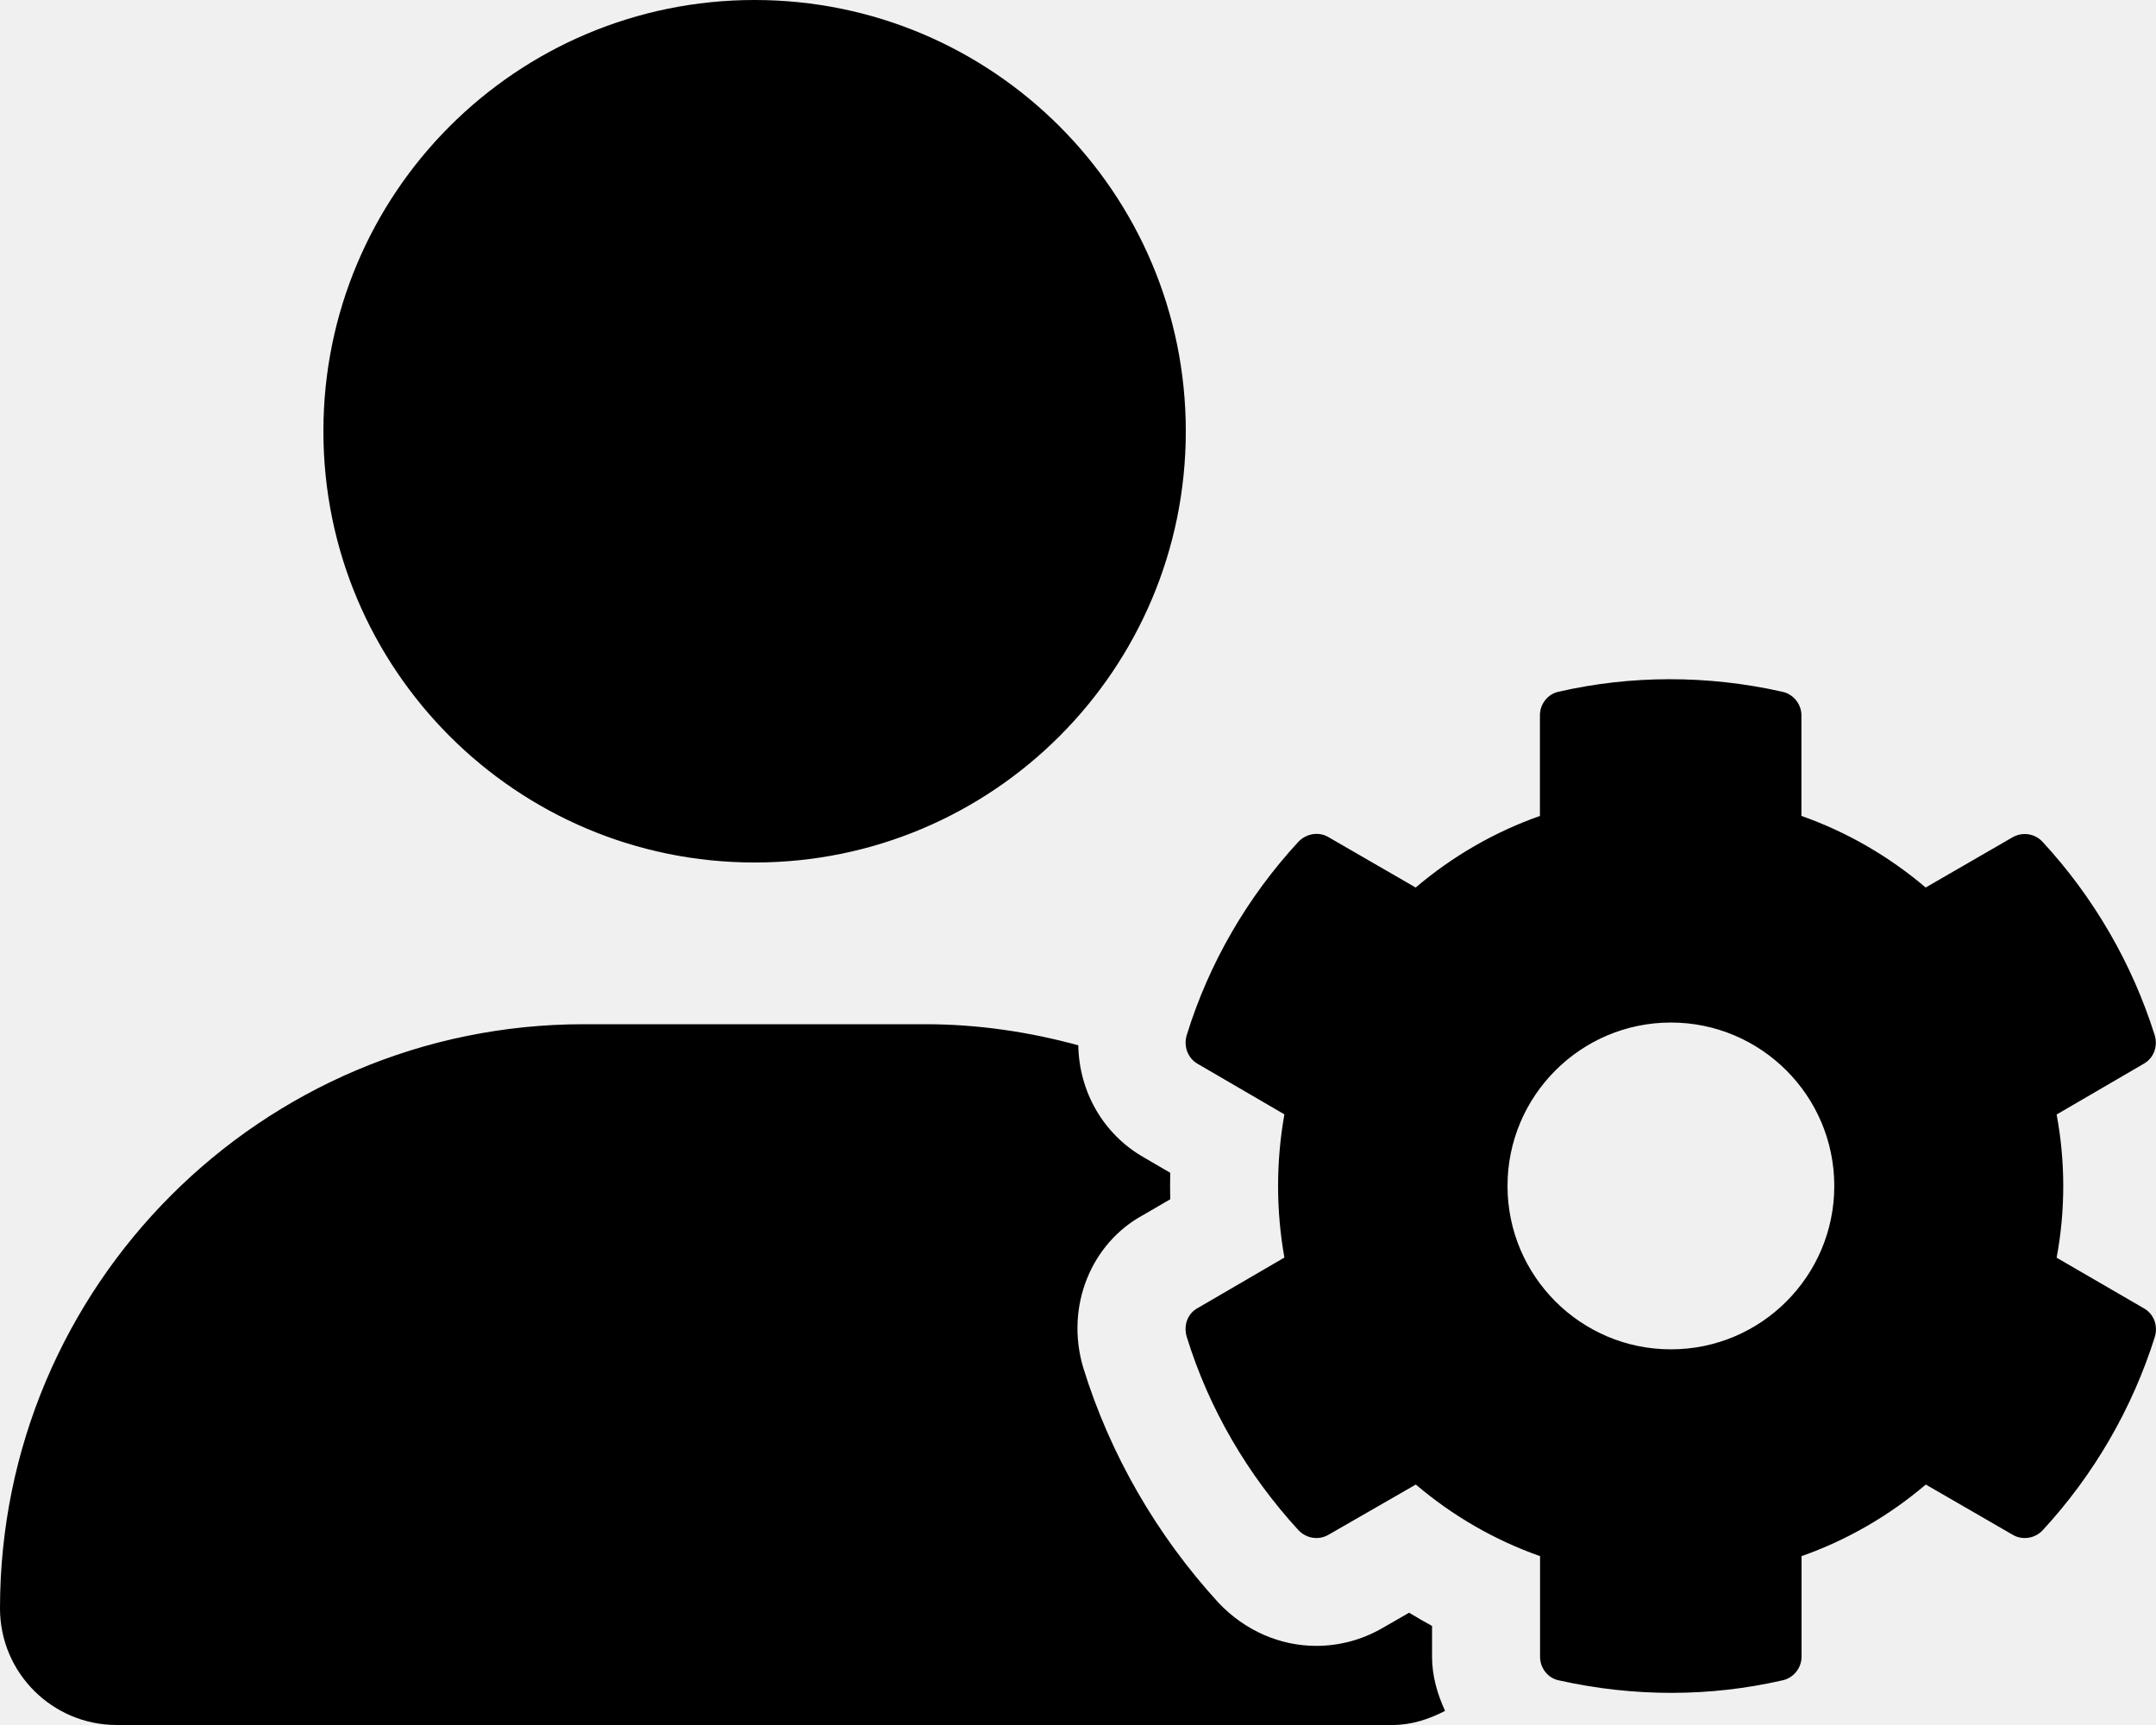
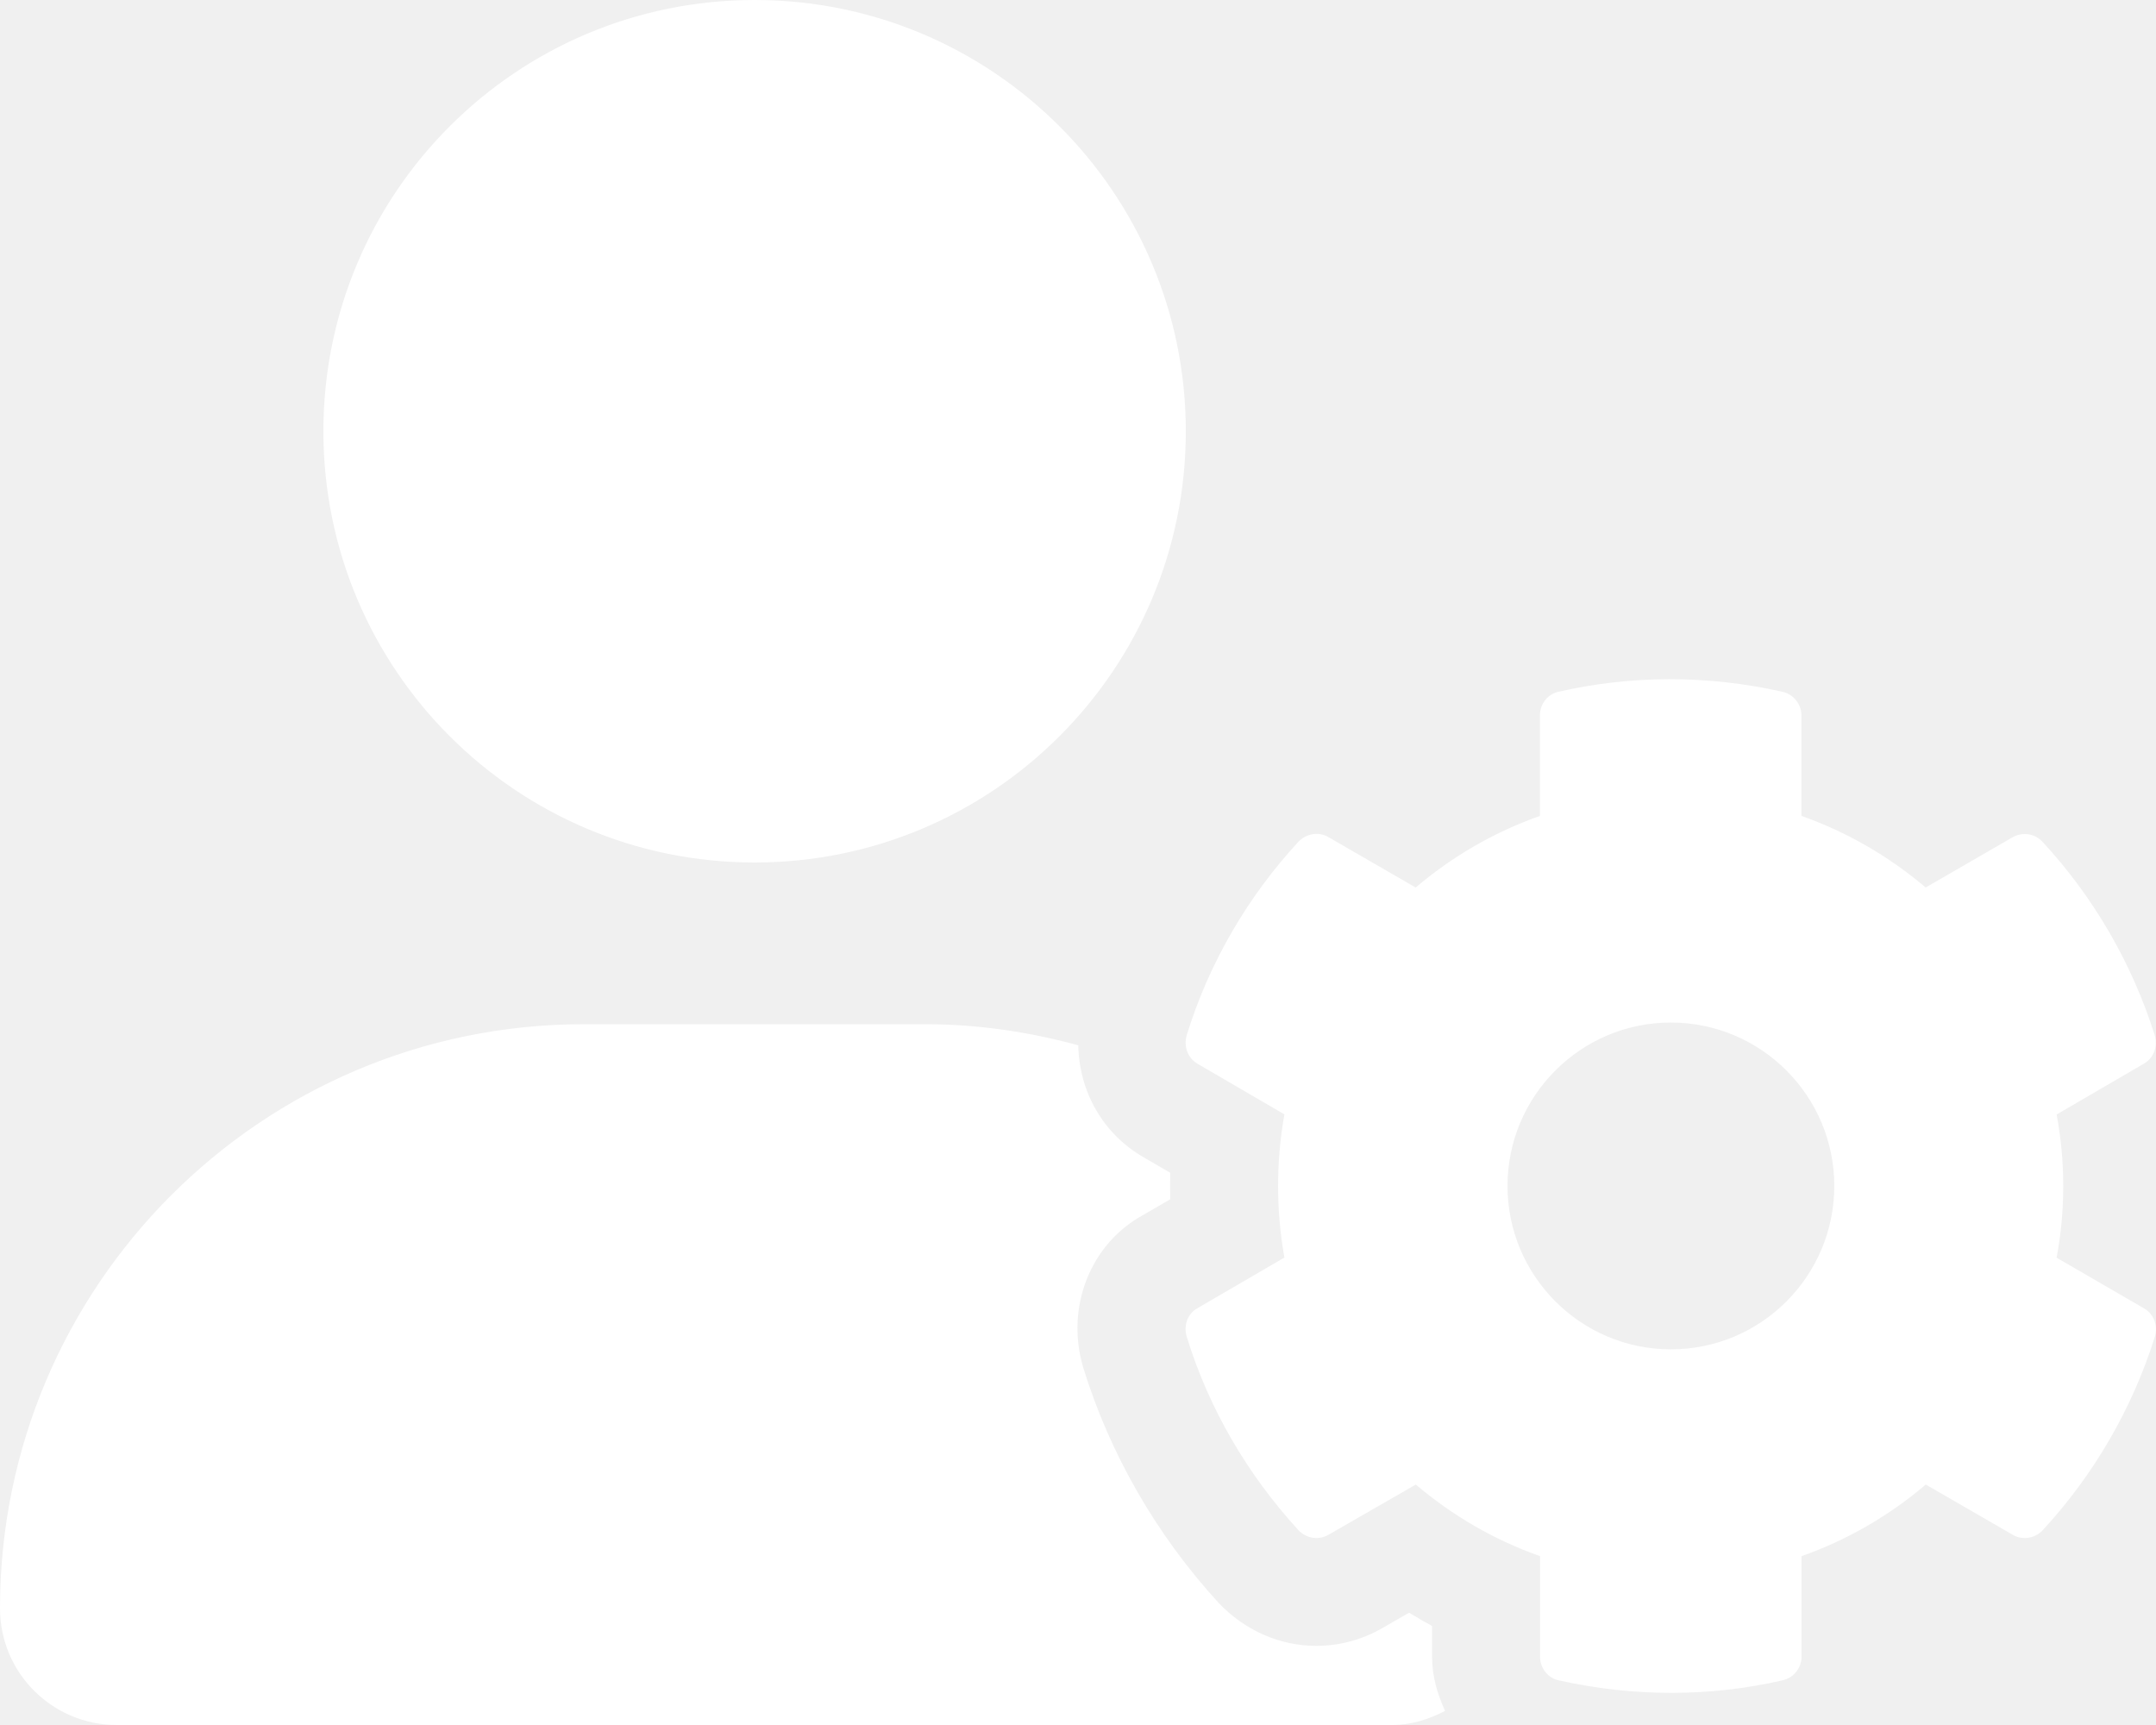
<svg xmlns="http://www.w3.org/2000/svg" viewBox="0 0 640 512">
-   <path d="M425.1 482.6c-2.303-1.25-4.572-2.559-6.809-3.93l-7.818 4.493c-6.002 3.504-12.83 5.352-19.75 5.352c-10.71 0-21.13-4.492-28.97-12.75c-18.41-20.09-32.29-44.15-40.22-69.9c-5.352-18.06 2.343-36.87 17.83-45.24l8.018-4.669c-.066-2.621-.066-5.242 0-7.859l-7.655-4.461c-12.3-6.953-19.4-19.66-19.64-33.38C305.6 306.3 290.4 304 274.7 304H173.3C77.61 304 0 381.7 0 477.4C0 496.5 15.52 512 34.66 512H413.3c5.727 0 10.9-1.727 15.66-4.188c-2.271-4.984-3.86-10.3-3.86-16.06V482.6zM224 256c70.7 0 128-57.31 128-128S294.7 0 224 0C153.3 0 96 57.31 96 128S153.3 256 224 256zM610.5 373.3c2.625-14 2.625-28.5 0-42.5l25.75-15c3-1.625 4.375-5.125 3.375-8.5c-6.75-21.5-18.25-41.13-33.25-57.38c-2.25-2.5-6-3.125-9-1.375l-25.75 14.88c-10.88-9.25-23.38-16.5-36.88-21.25V212.3c0-3.375-2.5-6.375-5.75-7c-22.25-5-45-4.875-66.25 0c-3.25 .625-5.625 3.625-5.625 7v29.88c-13.5 4.75-26 12-36.88 21.25L394.4 248.5c-2.875-1.75-6.625-1.125-9 1.375c-15 16.25-26.5 35.88-33.13 57.38c-1 3.375 .375 6.875 3.25 8.5l25.75 15c-2.5 14-2.5 28.5 0 42.5l-25.75 15c-3 1.625-4.25 5.125-3.25 8.5c6.625 21.5 18.13 41 33.13 57.38c2.375 2.5 6 3.125 9 1.375l25.88-14.88c10.88 9.25 23.38 16.5 36.88 21.25v29.88c0 3.375 2.375 6.375 5.625 7c22.38 5 45 4.875 66.25 0c3.25-.625 5.75-3.625 5.75-7v-29.88c13.5-4.75 26-12 36.88-21.25l25.75 14.88c2.875 1.75 6.75 1.125 9-1.375c15-16.25 26.5-35.88 33.25-57.38c1-3.375-.375-6.875-3.375-8.5L610.5 373.3zM496 400.5c-26.75 0-48.5-21.75-48.5-48.5s21.75-48.5 48.5-48.5c26.75 0 48.5 21.75 48.5 48.5S522.8 400.5 496 400.5z" />
+   <path fill="#fff" d="M425.1 482.6c-2.303-1.25-4.572-2.559-6.809-3.93l-7.818 4.493c-6.002 3.504-12.83 5.352-19.75 5.352c-10.71 0-21.13-4.492-28.97-12.75c-18.41-20.09-32.29-44.15-40.22-69.9c-5.352-18.06 2.343-36.87 17.83-45.24l8.018-4.669c-.066-2.621-.066-5.242 0-7.859l-7.655-4.461c-12.3-6.953-19.4-19.66-19.64-33.38C305.6 306.3 290.4 304 274.7 304H173.3C77.61 304 0 381.7 0 477.4C0 496.5 15.52 512 34.66 512H413.3c5.727 0 10.9-1.727 15.66-4.188c-2.271-4.984-3.86-10.3-3.86-16.06V482.6zM224 256c70.7 0 128-57.31 128-128S294.7 0 224 0C153.3 0 96 57.31 96 128S153.3 256 224 256zM610.5 373.3c2.625-14 2.625-28.5 0-42.5l25.75-15c3-1.625 4.375-5.125 3.375-8.5c-6.75-21.5-18.25-41.13-33.25-57.38c-2.25-2.5-6-3.125-9-1.375l-25.75 14.88c-10.88-9.25-23.38-16.5-36.88-21.25V212.3c0-3.375-2.5-6.375-5.75-7c-22.25-5-45-4.875-66.25 0c-3.25 .625-5.625 3.625-5.625 7v29.88c-13.5 4.75-26 12-36.88 21.25L394.4 248.5c-2.875-1.75-6.625-1.125-9 1.375c-15 16.25-26.5 35.88-33.13 57.38c-1 3.375 .375 6.875 3.25 8.5l25.75 15c-2.5 14-2.5 28.5 0 42.5l-25.75 15c-3 1.625-4.25 5.125-3.25 8.5c6.625 21.5 18.13 41 33.13 57.38c2.375 2.5 6 3.125 9 1.375l25.88-14.88c10.88 9.25 23.38 16.5 36.88 21.25v29.88c0 3.375 2.375 6.375 5.625 7c22.38 5 45 4.875 66.25 0c3.25-.625 5.75-3.625 5.75-7v-29.88c13.5-4.75 26-12 36.88-21.25l25.75 14.88c2.875 1.75 6.75 1.125 9-1.375c15-16.25 26.5-35.88 33.25-57.38c1-3.375-.375-6.875-3.375-8.5L610.5 373.3zM496 400.5c-26.75 0-48.5-21.75-48.5-48.5s21.75-48.5 48.5-48.5c26.75 0 48.5 21.75 48.5 48.5S522.8 400.5 496 400.5z" />
</svg>
